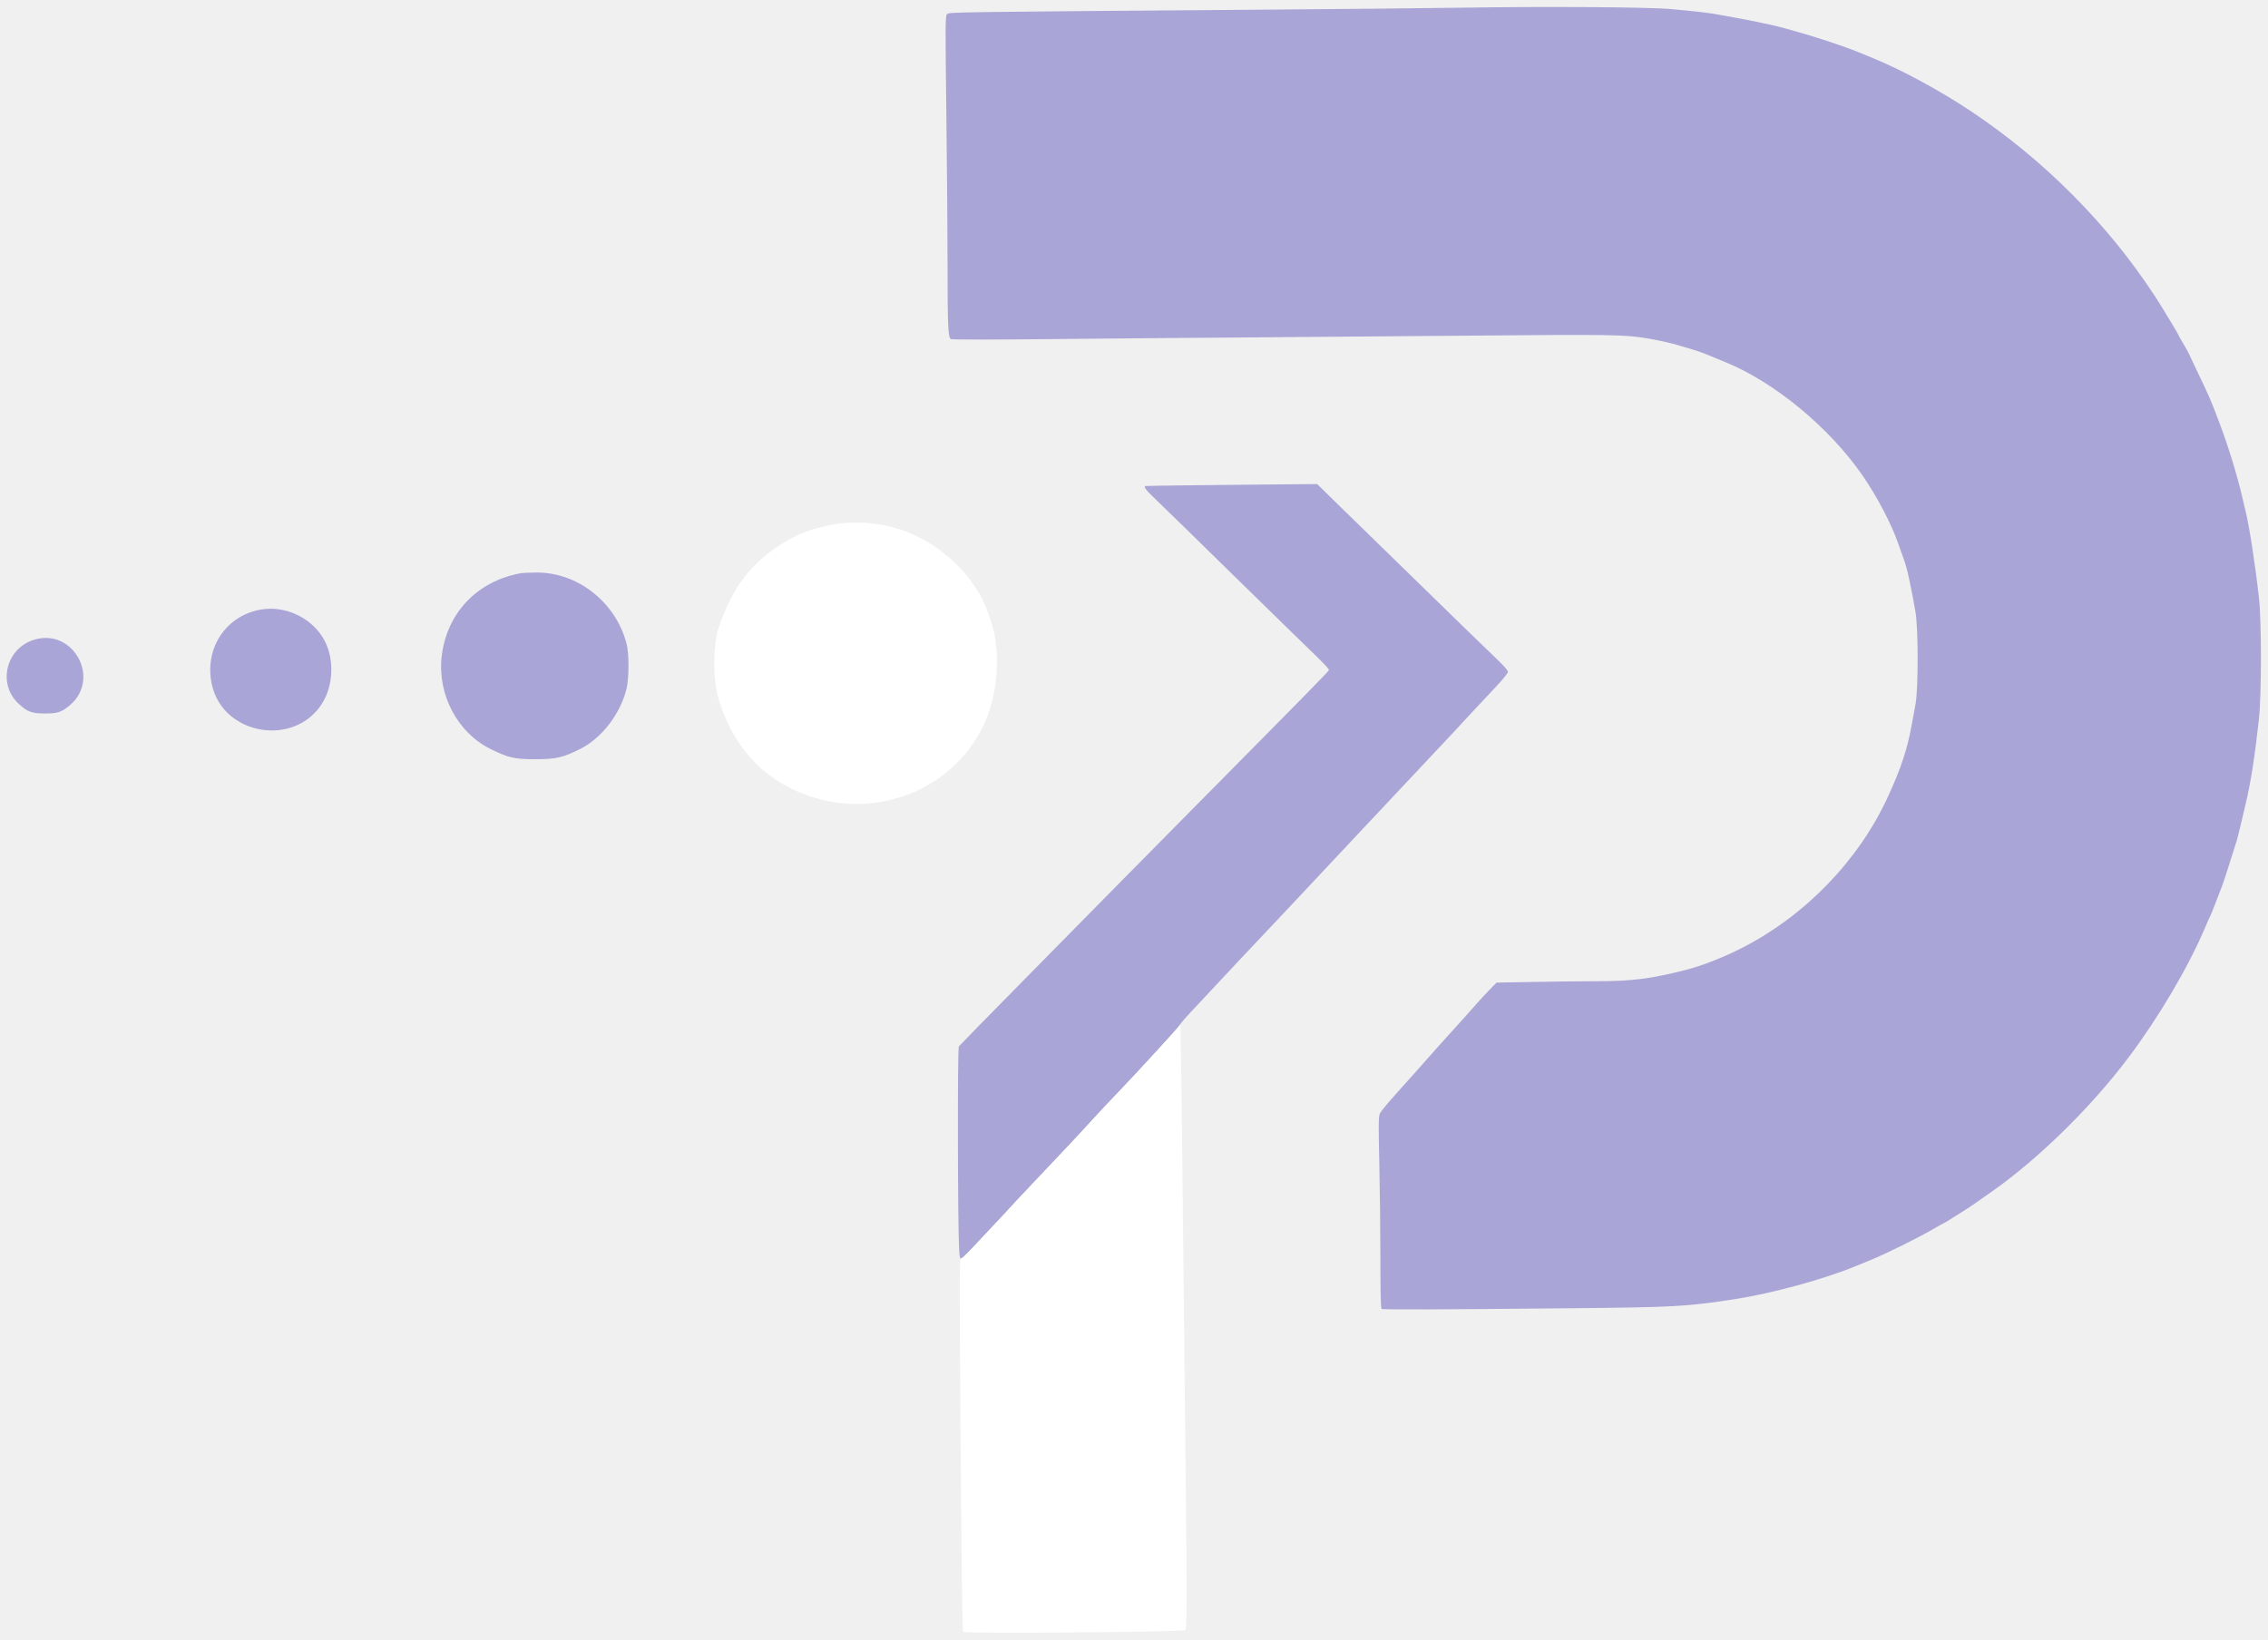
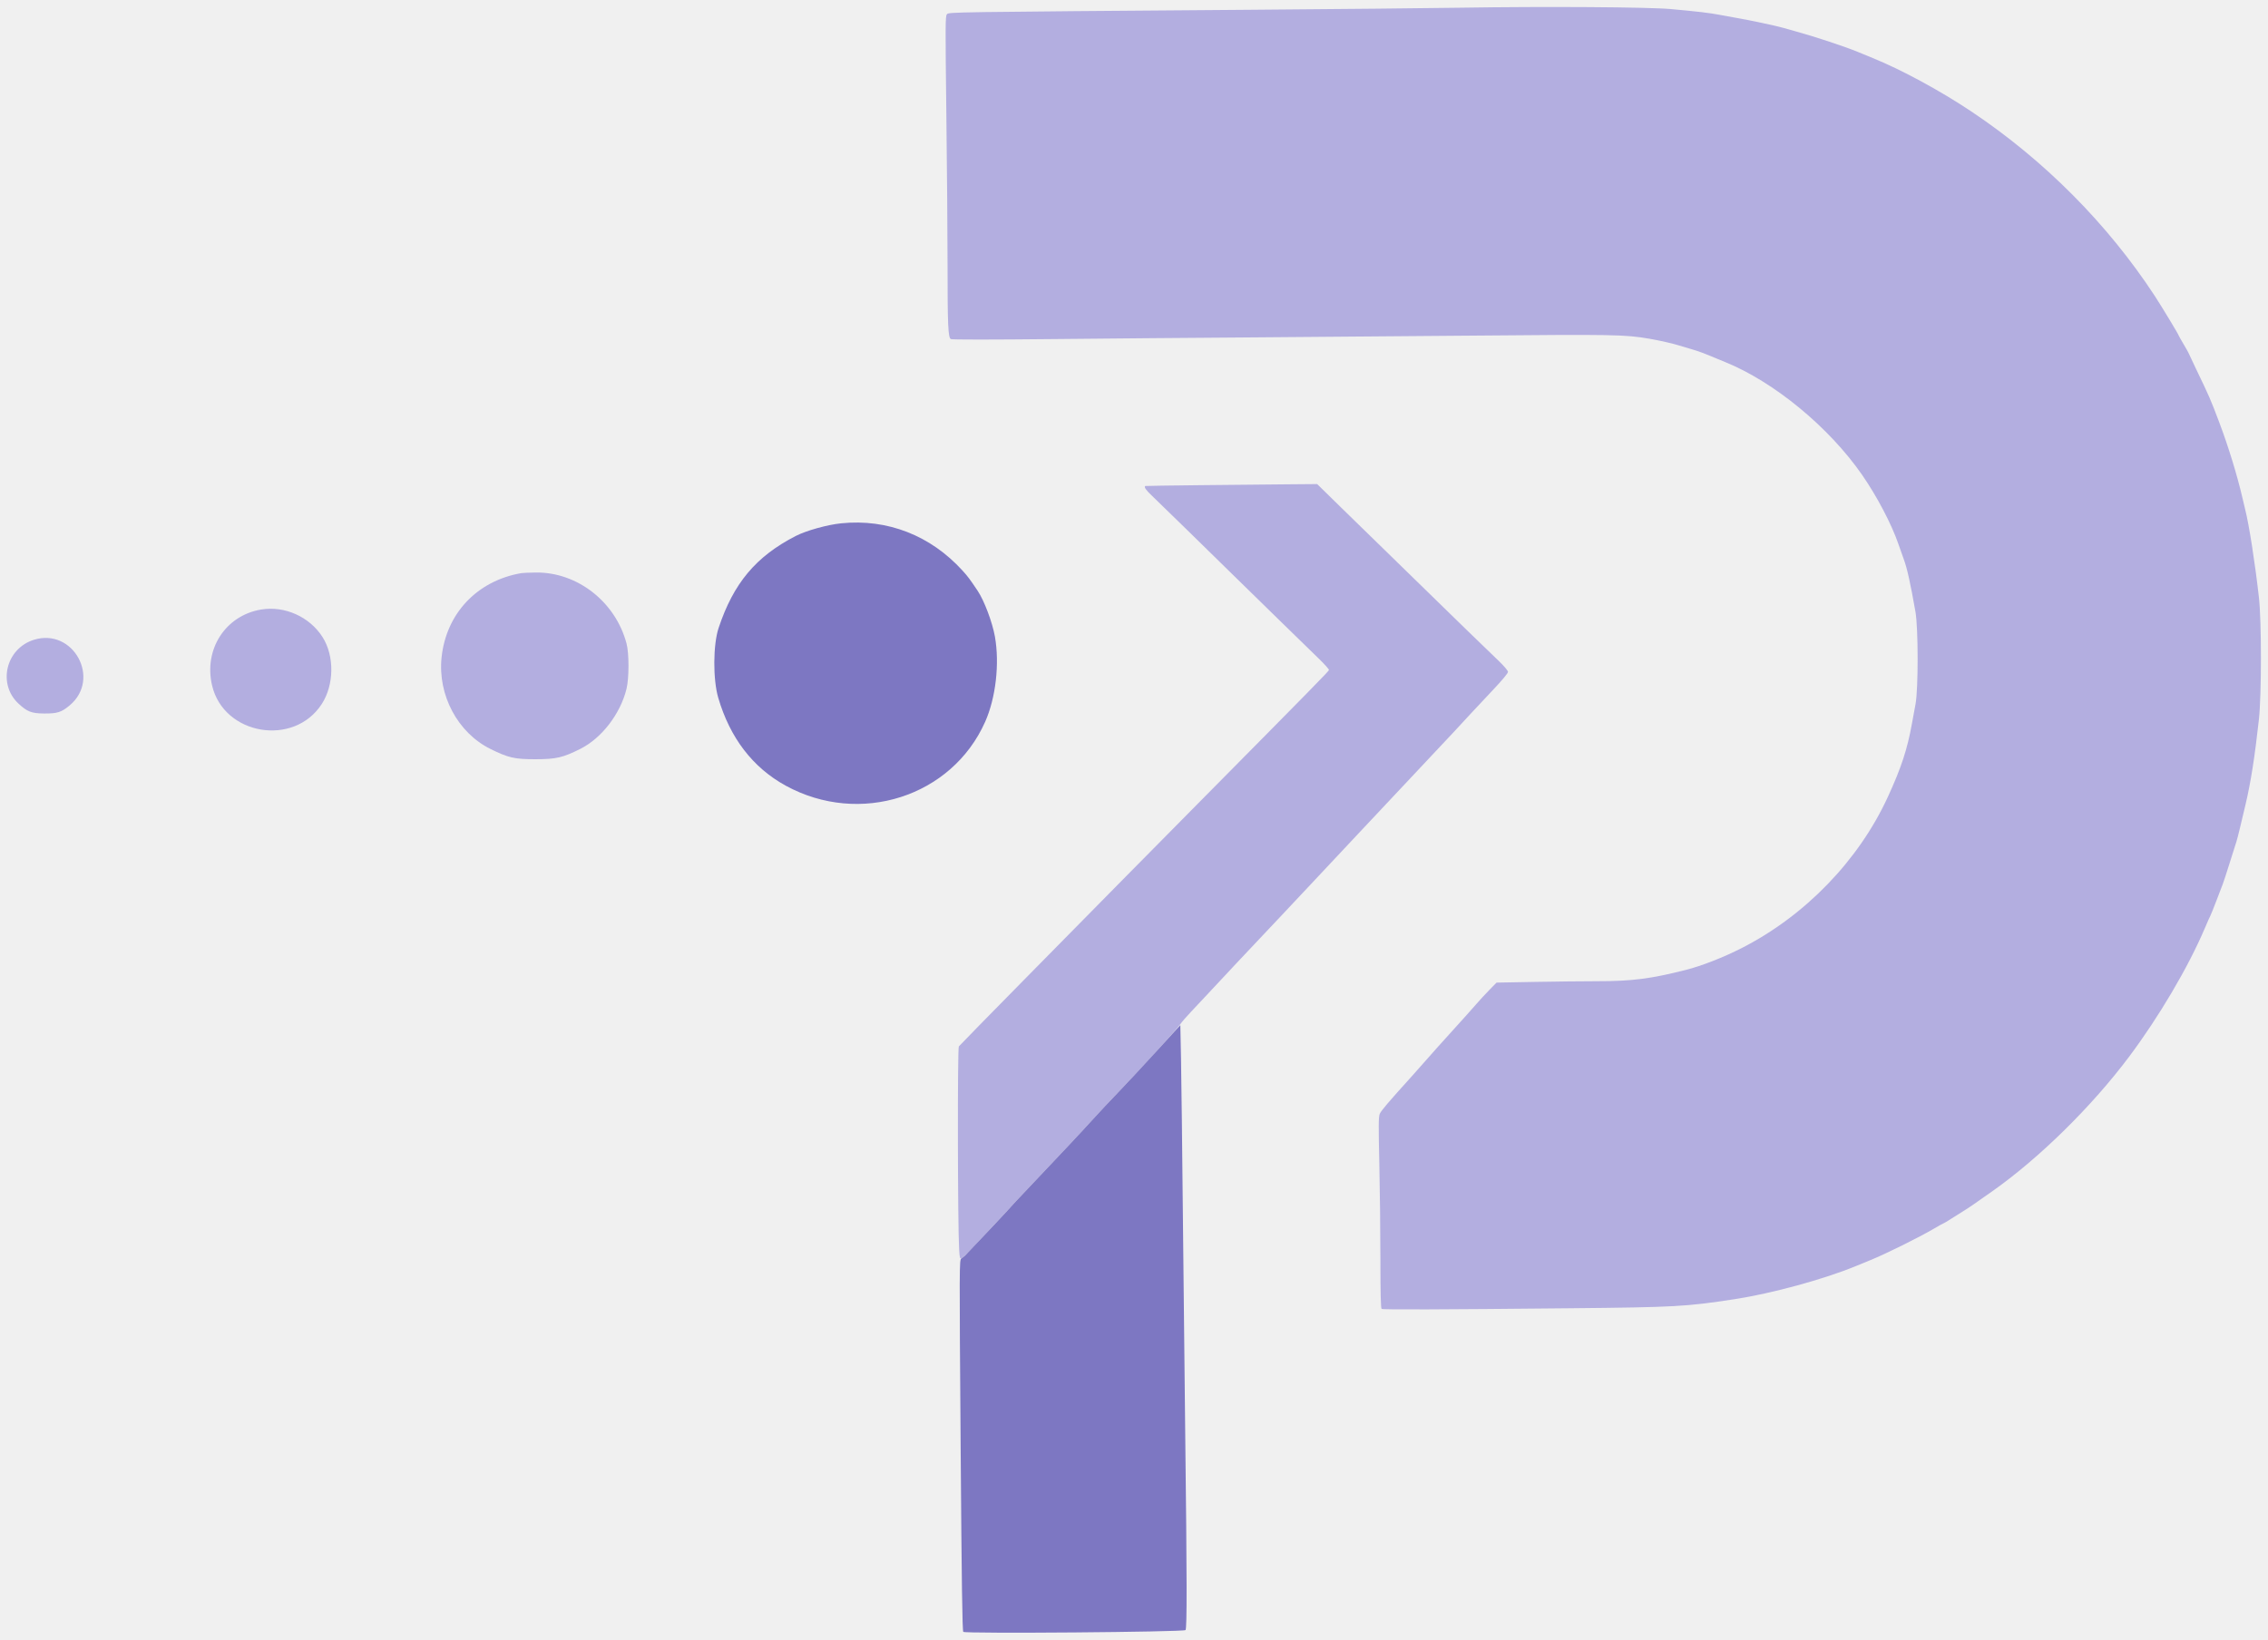
<svg xmlns="http://www.w3.org/2000/svg" viewBox="78 165 2080 1504" role="img" aria-label="Pilot Systems">
-   <path fill="#a9a5d6" fill-rule="evenodd" d="M 1418.500 172.053 C 1390.450 172.503, 1302.925 173.366, 1224 173.971 C 945.605 176.105, 948.251 176.065, 946.425 178.083 C 944.949 179.714, 944.905 187.494, 945.910 269.683 C 946.513 319.082, 947.008 381.100, 947.009 407.500 C 947.011 463.551, 947.504 474.664, 950.050 476.027 C 951.127 476.603, 987.419 476.594, 1045.146 476.003 C 1096.491 475.477, 1175.175 474.808, 1220 474.517 C 1264.825 474.225, 1358.200 473.475, 1427.500 472.851 C 1558.404 471.672, 1568.006 471.838, 1590.500 475.663 C 1599.620 477.214, 1613.432 480.362, 1618 481.931 C 1619.375 482.403, 1624.100 483.805, 1628.500 485.048 C 1635.296 486.966, 1640.970 489.070, 1652.500 493.948 C 1653.600 494.413, 1656.975 495.797, 1660 497.022 C 1704.931 515.229, 1755.271 556.670, 1785.699 600.500 C 1799.322 620.124, 1812.810 645.825, 1819.024 664 C 1820.622 668.675, 1822.855 674.975, 1823.986 678 C 1826.966 685.969, 1830.099 700.068, 1834.655 726 C 1837.321 741.175, 1837.361 796.920, 1834.715 811 C 1833.734 816.225, 1832.241 824.325, 1831.398 829 C 1827.186 852.354, 1821.596 869.329, 1809.331 896.009 C 1782.600 954.158, 1733.664 1004.799, 1675.500 1034.504 C 1658.663 1043.103, 1638.706 1050.922, 1624.206 1054.600 C 1591.865 1062.804, 1574.655 1065, 1542.711 1065 C 1530.400 1065, 1504.616 1065.287, 1485.413 1065.637 L 1450.500 1066.274 1444 1072.894 C 1440.425 1076.535, 1434.800 1082.643, 1431.500 1086.466 C 1428.200 1090.290, 1418.300 1101.339, 1409.500 1111.020 C 1400.700 1120.701, 1390.807 1131.745, 1387.517 1135.561 C 1384.226 1139.378, 1377.664 1146.775, 1372.935 1152 C 1351.307 1175.897, 1344.637 1183.726, 1343.376 1186.696 C 1342.252 1189.342, 1342.186 1197.173, 1342.989 1232.196 C 1343.523 1255.463, 1343.969 1294.836, 1343.980 1319.691 C 1343.994 1351.306, 1344.329 1365.085, 1345.094 1365.558 C 1346.360 1366.341, 1398.569 1366.164, 1518.500 1364.970 C 1614.568 1364.014, 1624.075 1363.486, 1669 1356.618 C 1702.857 1351.443, 1750.919 1338.315, 1780 1326.301 C 1784.675 1324.370, 1790.750 1321.878, 1793.500 1320.764 C 1807.521 1315.084, 1837.979 1299.983, 1851.781 1291.868 C 1856.335 1289.191, 1860.297 1287, 1860.584 1287 C 1860.871 1287, 1864.120 1285.047, 1867.803 1282.659 C 1871.486 1280.272, 1876.525 1277.100, 1879 1275.609 C 1883.094 1273.145, 1888.475 1269.449, 1905.608 1257.334 C 1948.492 1227.014, 1996.381 1179.885, 2030.424 1134.500 C 2057.888 1097.887, 2084.805 1052.250, 2099.963 1016.598 C 2102.278 1011.152, 2104.579 1005.977, 2105.075 1005.098 C 2105.571 1004.219, 2108.034 998.100, 2110.548 991.500 C 2113.063 984.900, 2115.735 977.925, 2116.488 976 C 2117.240 974.075, 2120.175 965.075, 2123.009 956 C 2125.843 946.925, 2128.553 938.375, 2129.030 937 C 2129.508 935.625, 2131.047 929.663, 2132.449 923.750 C 2133.852 917.837, 2136.094 908.388, 2137.431 902.750 C 2142.191 882.676, 2145.834 859.481, 2149.643 825 C 2152.135 802.441, 2152.152 734.842, 2149.672 713 C 2145.958 680.296, 2140.706 646.683, 2137.015 632 C 2136.531 630.075, 2135.460 625.575, 2134.634 622 C 2129.816 601.129, 2121.746 574.798, 2113.333 552.500 C 2105.377 531.411, 2104.389 529.134, 2092.378 504.163 C 2088.320 495.727, 2085 488.677, 2085 488.495 C 2085 488.314, 2082.975 484.740, 2080.500 480.554 C 2078.025 476.368, 2076 472.774, 2076 472.567 C 2076 471.780, 2060.451 446.050, 2054.204 436.500 C 2011.071 370.559, 1952.726 311.863, 1886 267.283 C 1857.471 248.224, 1821.794 228.888, 1795.500 218.236 C 1792.750 217.122, 1786.675 214.625, 1782 212.688 C 1769.699 207.591, 1741.711 198.346, 1724 193.529 C 1720.425 192.557, 1715.475 191.165, 1713 190.435 C 1707.113 188.701, 1683.049 183.586, 1671 181.509 C 1665.775 180.608, 1658.350 179.254, 1654.500 178.501 C 1646.285 176.893, 1633.966 175.445, 1610.500 173.330 C 1589.700 171.455, 1495.051 170.825, 1418.500 172.053 M 1179.500 610.005 C 1151.450 610.302, 1128.388 610.648, 1128.250 610.773 C 1127.074 611.841, 1129.008 614.583, 1134.750 619.988 C 1138.463 623.483, 1152.300 636.944, 1165.500 649.901 C 1178.700 662.859, 1198.500 682.248, 1209.500 692.988 C 1220.500 703.728, 1240.301 723.087, 1253.502 736.008 C 1266.704 748.929, 1281.909 763.743, 1287.291 768.929 C 1292.674 774.114, 1296.948 778.914, 1296.789 779.596 C 1296.512 780.785, 1279.026 798.611, 1181.138 897.500 C 1156.638 922.250, 1123.736 955.550, 1108.021 971.500 C 1092.307 987.450, 1052.264 1028.092, 1019.038 1061.815 C 985.811 1095.538, 958.052 1123.888, 957.351 1124.815 C 956.053 1126.531, 956.293 1288.701, 957.626 1310.736 C 958.138 1319.204, 958.333 1319.892, 959.968 1319.017 C 961.651 1318.117, 972.303 1307.461, 976.979 1302 C 978.157 1300.625, 984.831 1293.491, 991.810 1286.148 C 998.790 1278.804, 1004.725 1272.443, 1005 1272.012 C 1005.275 1271.580, 1012.278 1264.089, 1020.563 1255.364 C 1050.006 1224.355, 1070.638 1202.350, 1080.444 1191.500 C 1085.911 1185.450, 1096.260 1174.414, 1103.442 1166.975 C 1122.658 1147.072, 1157.072 1109.330, 1160.314 1104.603 C 1161.861 1102.346, 1166.374 1097.125, 1170.343 1093 C 1174.311 1088.875, 1183.585 1078.975, 1190.951 1071 C 1198.317 1063.025, 1207.779 1052.900, 1211.978 1048.500 C 1216.177 1044.100, 1226.994 1032.625, 1236.016 1023 C 1245.038 1013.375, 1252.677 1005.275, 1252.991 1005 C 1253.305 1004.725, 1265.473 991.769, 1280.031 976.209 C 1294.589 960.649, 1312.125 941.948, 1319 934.651 C 1343.083 909.090, 1406.621 841.443, 1412.129 835.500 C 1415.187 832.200, 1421.697 825.157, 1426.595 819.848 C 1431.493 814.540, 1441.237 804.136, 1448.250 796.729 C 1455.638 788.926, 1461 782.441, 1461 781.309 C 1461 780.158, 1457.401 775.904, 1452.250 770.964 C 1436.412 755.776, 1410.861 730.964, 1387.981 708.556 C 1375.595 696.425, 1357.595 678.876, 1347.981 669.557 C 1338.366 660.239, 1320.481 642.801, 1308.236 630.807 L 1285.972 609 1258.236 609.232 C 1242.981 609.359, 1207.550 609.707, 1179.500 610.005 M 556 690.707 C 515.547 697.737, 487.241 727.672, 482.978 767.931 C 479.316 802.518, 497.782 837.132, 527.817 851.977 C 544.269 860.109, 549.956 861.408, 569 861.382 C 588.132 861.357, 594.261 859.936, 610.440 851.776 C 629.857 841.982, 646.912 819.792, 652.540 797 C 654.985 787.099, 655.014 764.403, 652.593 755.239 C 642.503 717.040, 607.483 689.657, 569.333 690.136 C 563.375 690.211, 557.375 690.468, 556 690.707 M 317.519 724.068 C 284.723 729.549, 264.682 760.578, 272.506 793.760 C 283.260 839.375, 347.575 850.216, 373.104 810.718 C 384.492 793.098, 384.811 766.708, 373.843 749.414 C 362.015 730.763, 339.115 720.458, 317.519 724.068 M 108.801 751.930 C 83.376 760.059, 75.674 792.326, 94.872 810.284 C 102.958 817.847, 106.892 819.372, 118.500 819.441 C 130.599 819.512, 134.273 818.351, 141.818 812.070 C 171.106 787.691, 145.101 740.323, 108.801 751.930" />
-   <path fill="#ffffff" fill-rule="evenodd" d="M 849.500 644.991 C 836.744 646.281, 817.415 651.664, 807.809 656.603 C 771.232 675.407, 750.713 699.876, 737.038 741 C 731.940 756.330, 731.772 788.153, 736.701 805 C 747.465 841.796, 768.368 869.055, 798.500 885.591 C 866.462 922.888, 950.969 895.835, 981.521 827 C 991.245 805.091, 994.833 773.815, 990.468 749 C 988.169 735.928, 980.638 715.897, 974.677 707 C 967.354 696.068, 965.579 693.699, 960.687 688.323 C 931.370 656.104, 891.864 640.707, 849.500 644.991 M 1138.500 1129.358 C 1126.400 1142.619, 1110.624 1159.551, 1103.442 1166.985 C 1096.260 1174.418, 1085.911 1185.450, 1080.444 1191.500 C 1070.638 1202.350, 1050.006 1224.355, 1020.563 1255.364 C 1012.278 1264.089, 1005.275 1271.580, 1005 1272.012 C 1004.725 1272.443, 998.650 1278.991, 991.500 1286.564 C 984.350 1294.137, 975.125 1303.927, 971 1308.321 C 962.816 1317.038, 962.380 1317.461, 959.627 1319.360 C 957.801 1320.620, 957.786 1324.876, 959.009 1490.576 C 959.954 1618.732, 960.554 1660.815, 961.449 1661.781 C 963.106 1663.573, 1163.436 1661.964, 1165.255 1660.145 C 1166.633 1658.767, 1166.567 1612.387, 1165.005 1482.500 C 1164.469 1437.950, 1163.517 1348.850, 1162.889 1284.500 C 1162.262 1220.150, 1161.468 1153.493, 1161.124 1136.373 L 1160.500 1105.247 1138.500 1129.358" />
+   <path fill="#b3aee0" fill-rule="evenodd" d="M 1418.500 172.053 C 1390.450 172.503, 1302.925 173.366, 1224 173.971 C 945.605 176.105, 948.251 176.065, 946.425 178.083 C 944.949 179.714, 944.905 187.494, 945.910 269.683 C 946.513 319.082, 947.008 381.100, 947.009 407.500 C 947.011 463.551, 947.504 474.664, 950.050 476.027 C 951.127 476.603, 987.419 476.594, 1045.146 476.003 C 1096.491 475.477, 1175.175 474.808, 1220 474.517 C 1264.825 474.225, 1358.200 473.475, 1427.500 472.851 C 1558.404 471.672, 1568.006 471.838, 1590.500 475.663 C 1599.620 477.214, 1613.432 480.362, 1618 481.931 C 1619.375 482.403, 1624.100 483.805, 1628.500 485.048 C 1635.296 486.966, 1640.970 489.070, 1652.500 493.948 C 1653.600 494.413, 1656.975 495.797, 1660 497.022 C 1704.931 515.229, 1755.271 556.670, 1785.699 600.500 C 1799.322 620.124, 1812.810 645.825, 1819.024 664 C 1820.622 668.675, 1822.855 674.975, 1823.986 678 C 1826.966 685.969, 1830.099 700.068, 1834.655 726 C 1837.321 741.175, 1837.361 796.920, 1834.715 811 C 1833.734 816.225, 1832.241 824.325, 1831.398 829 C 1827.186 852.354, 1821.596 869.329, 1809.331 896.009 C 1782.600 954.158, 1733.664 1004.799, 1675.500 1034.504 C 1658.663 1043.103, 1638.706 1050.922, 1624.206 1054.600 C 1591.865 1062.804, 1574.655 1065, 1542.711 1065 C 1530.400 1065, 1504.616 1065.287, 1485.413 1065.637 L 1450.500 1066.274 1444 1072.894 C 1440.425 1076.535, 1434.800 1082.643, 1431.500 1086.466 C 1428.200 1090.290, 1418.300 1101.339, 1409.500 1111.020 C 1400.700 1120.701, 1390.807 1131.745, 1387.517 1135.561 C 1384.226 1139.378, 1377.664 1146.775, 1372.935 1152 C 1351.307 1175.897, 1344.637 1183.726, 1343.376 1186.696 C 1342.252 1189.342, 1342.186 1197.173, 1342.989 1232.196 C 1343.523 1255.463, 1343.969 1294.836, 1343.980 1319.691 C 1343.994 1351.306, 1344.329 1365.085, 1345.094 1365.558 C 1346.360 1366.341, 1398.569 1366.164, 1518.500 1364.970 C 1614.568 1364.014, 1624.075 1363.486, 1669 1356.618 C 1702.857 1351.443, 1750.919 1338.315, 1780 1326.301 C 1784.675 1324.370, 1790.750 1321.878, 1793.500 1320.764 C 1807.521 1315.084, 1837.979 1299.983, 1851.781 1291.868 C 1856.335 1289.191, 1860.297 1287, 1860.584 1287 C 1860.871 1287, 1864.120 1285.047, 1867.803 1282.659 C 1871.486 1280.272, 1876.525 1277.100, 1879 1275.609 C 1883.094 1273.145, 1888.475 1269.449, 1905.608 1257.334 C 1948.492 1227.014, 1996.381 1179.885, 2030.424 1134.500 C 2057.888 1097.887, 2084.805 1052.250, 2099.963 1016.598 C 2102.278 1011.152, 2104.579 1005.977, 2105.075 1005.098 C 2105.571 1004.219, 2108.034 998.100, 2110.548 991.500 C 2113.063 984.900, 2115.735 977.925, 2116.488 976 C 2117.240 974.075, 2120.175 965.075, 2123.009 956 C 2125.843 946.925, 2128.553 938.375, 2129.030 937 C 2129.508 935.625, 2131.047 929.663, 2132.449 923.750 C 2133.852 917.837, 2136.094 908.388, 2137.431 902.750 C 2142.191 882.676, 2145.834 859.481, 2149.643 825 C 2152.135 802.441, 2152.152 734.842, 2149.672 713 C 2145.958 680.296, 2140.706 646.683, 2137.015 632 C 2136.531 630.075, 2135.460 625.575, 2134.634 622 C 2129.816 601.129, 2121.746 574.798, 2113.333 552.500 C 2105.377 531.411, 2104.389 529.134, 2092.378 504.163 C 2088.320 495.727, 2085 488.677, 2085 488.495 C 2085 488.314, 2082.975 484.740, 2080.500 480.554 C 2078.025 476.368, 2076 472.774, 2076 472.567 C 2076 471.780, 2060.451 446.050, 2054.204 436.500 C 2011.071 370.559, 1952.726 311.863, 1886 267.283 C 1857.471 248.224, 1821.794 228.888, 1795.500 218.236 C 1792.750 217.122, 1786.675 214.625, 1782 212.688 C 1769.699 207.591, 1741.711 198.346, 1724 193.529 C 1720.425 192.557, 1715.475 191.165, 1713 190.435 C 1707.113 188.701, 1683.049 183.586, 1671 181.509 C 1665.775 180.608, 1658.350 179.254, 1654.500 178.501 C 1646.285 176.893, 1633.966 175.445, 1610.500 173.330 C 1589.700 171.455, 1495.051 170.825, 1418.500 172.053 M 1179.500 610.005 C 1151.450 610.302, 1128.388 610.648, 1128.250 610.773 C 1127.074 611.841, 1129.008 614.583, 1134.750 619.988 C 1138.463 623.483, 1152.300 636.944, 1165.500 649.901 C 1178.700 662.859, 1198.500 682.248, 1209.500 692.988 C 1220.500 703.728, 1240.301 723.087, 1253.502 736.008 C 1266.704 748.929, 1281.909 763.743, 1287.291 768.929 C 1292.674 774.114, 1296.948 778.914, 1296.789 779.596 C 1296.512 780.785, 1279.026 798.611, 1181.138 897.500 C 1156.638 922.250, 1123.736 955.550, 1108.021 971.500 C 1092.307 987.450, 1052.264 1028.092, 1019.038 1061.815 C 985.811 1095.538, 958.052 1123.888, 957.351 1124.815 C 956.053 1126.531, 956.293 1288.701, 957.626 1310.736 C 958.138 1319.204, 958.333 1319.892, 959.968 1319.017 C 961.651 1318.117, 972.303 1307.461, 976.979 1302 C 978.157 1300.625, 984.831 1293.491, 991.810 1286.148 C 998.790 1278.804, 1004.725 1272.443, 1005 1272.012 C 1005.275 1271.580, 1012.278 1264.089, 1020.563 1255.364 C 1050.006 1224.355, 1070.638 1202.350, 1080.444 1191.500 C 1085.911 1185.450, 1096.260 1174.414, 1103.442 1166.975 C 1122.658 1147.072, 1157.072 1109.330, 1160.314 1104.603 C 1161.861 1102.346, 1166.374 1097.125, 1170.343 1093 C 1174.311 1088.875, 1183.585 1078.975, 1190.951 1071 C 1198.317 1063.025, 1207.779 1052.900, 1211.978 1048.500 C 1216.177 1044.100, 1226.994 1032.625, 1236.016 1023 C 1245.038 1013.375, 1252.677 1005.275, 1252.991 1005 C 1253.305 1004.725, 1265.473 991.769, 1280.031 976.209 C 1294.589 960.649, 1312.125 941.948, 1319 934.651 C 1343.083 909.090, 1406.621 841.443, 1412.129 835.500 C 1415.187 832.200, 1421.697 825.157, 1426.595 819.848 C 1431.493 814.540, 1441.237 804.136, 1448.250 796.729 C 1455.638 788.926, 1461 782.441, 1461 781.309 C 1461 780.158, 1457.401 775.904, 1452.250 770.964 C 1436.412 755.776, 1410.861 730.964, 1387.981 708.556 C 1375.595 696.425, 1357.595 678.876, 1347.981 669.557 C 1338.366 660.239, 1320.481 642.801, 1308.236 630.807 L 1285.972 609 1258.236 609.232 C 1242.981 609.359, 1207.550 609.707, 1179.500 610.005 M 556 690.707 C 515.547 697.737, 487.241 727.672, 482.978 767.931 C 479.316 802.518, 497.782 837.132, 527.817 851.977 C 544.269 860.109, 549.956 861.408, 569 861.382 C 588.132 861.357, 594.261 859.936, 610.440 851.776 C 629.857 841.982, 646.912 819.792, 652.540 797 C 654.985 787.099, 655.014 764.403, 652.593 755.239 C 642.503 717.040, 607.483 689.657, 569.333 690.136 C 563.375 690.211, 557.375 690.468, 556 690.707 M 317.519 724.068 C 284.723 729.549, 264.682 760.578, 272.506 793.760 C 283.260 839.375, 347.575 850.216, 373.104 810.718 C 384.492 793.098, 384.811 766.708, 373.843 749.414 C 362.015 730.763, 339.115 720.458, 317.519 724.068 M 108.801 751.930 C 83.376 760.059, 75.674 792.326, 94.872 810.284 C 102.958 817.847, 106.892 819.372, 118.500 819.441 C 130.599 819.512, 134.273 818.351, 141.818 812.070 C 171.106 787.691, 145.101 740.323, 108.801 751.930" />
+   <path fill="#7d77c2" fill-rule="evenodd" d="M 849.500 644.991 C 836.744 646.281, 817.415 651.664, 807.809 656.603 C 771.232 675.407, 750.713 699.876, 737.038 741 C 731.940 756.330, 731.772 788.153, 736.701 805 C 747.465 841.796, 768.368 869.055, 798.500 885.591 C 866.462 922.888, 950.969 895.835, 981.521 827 C 991.245 805.091, 994.833 773.815, 990.468 749 C 988.169 735.928, 980.638 715.897, 974.677 707 C 967.354 696.068, 965.579 693.699, 960.687 688.323 C 931.370 656.104, 891.864 640.707, 849.500 644.991 M 1138.500 1129.358 C 1126.400 1142.619, 1110.624 1159.551, 1103.442 1166.985 C 1096.260 1174.418, 1085.911 1185.450, 1080.444 1191.500 C 1070.638 1202.350, 1050.006 1224.355, 1020.563 1255.364 C 1012.278 1264.089, 1005.275 1271.580, 1005 1272.012 C 1004.725 1272.443, 998.650 1278.991, 991.500 1286.564 C 984.350 1294.137, 975.125 1303.927, 971 1308.321 C 962.816 1317.038, 962.380 1317.461, 959.627 1319.360 C 957.801 1320.620, 957.786 1324.876, 959.009 1490.576 C 959.954 1618.732, 960.554 1660.815, 961.449 1661.781 C 963.106 1663.573, 1163.436 1661.964, 1165.255 1660.145 C 1166.633 1658.767, 1166.567 1612.387, 1165.005 1482.500 C 1164.469 1437.950, 1163.517 1348.850, 1162.889 1284.500 C 1162.262 1220.150, 1161.468 1153.493, 1161.124 1136.373 L 1160.500 1105.247 1138.500 1129.358" />
</svg>
